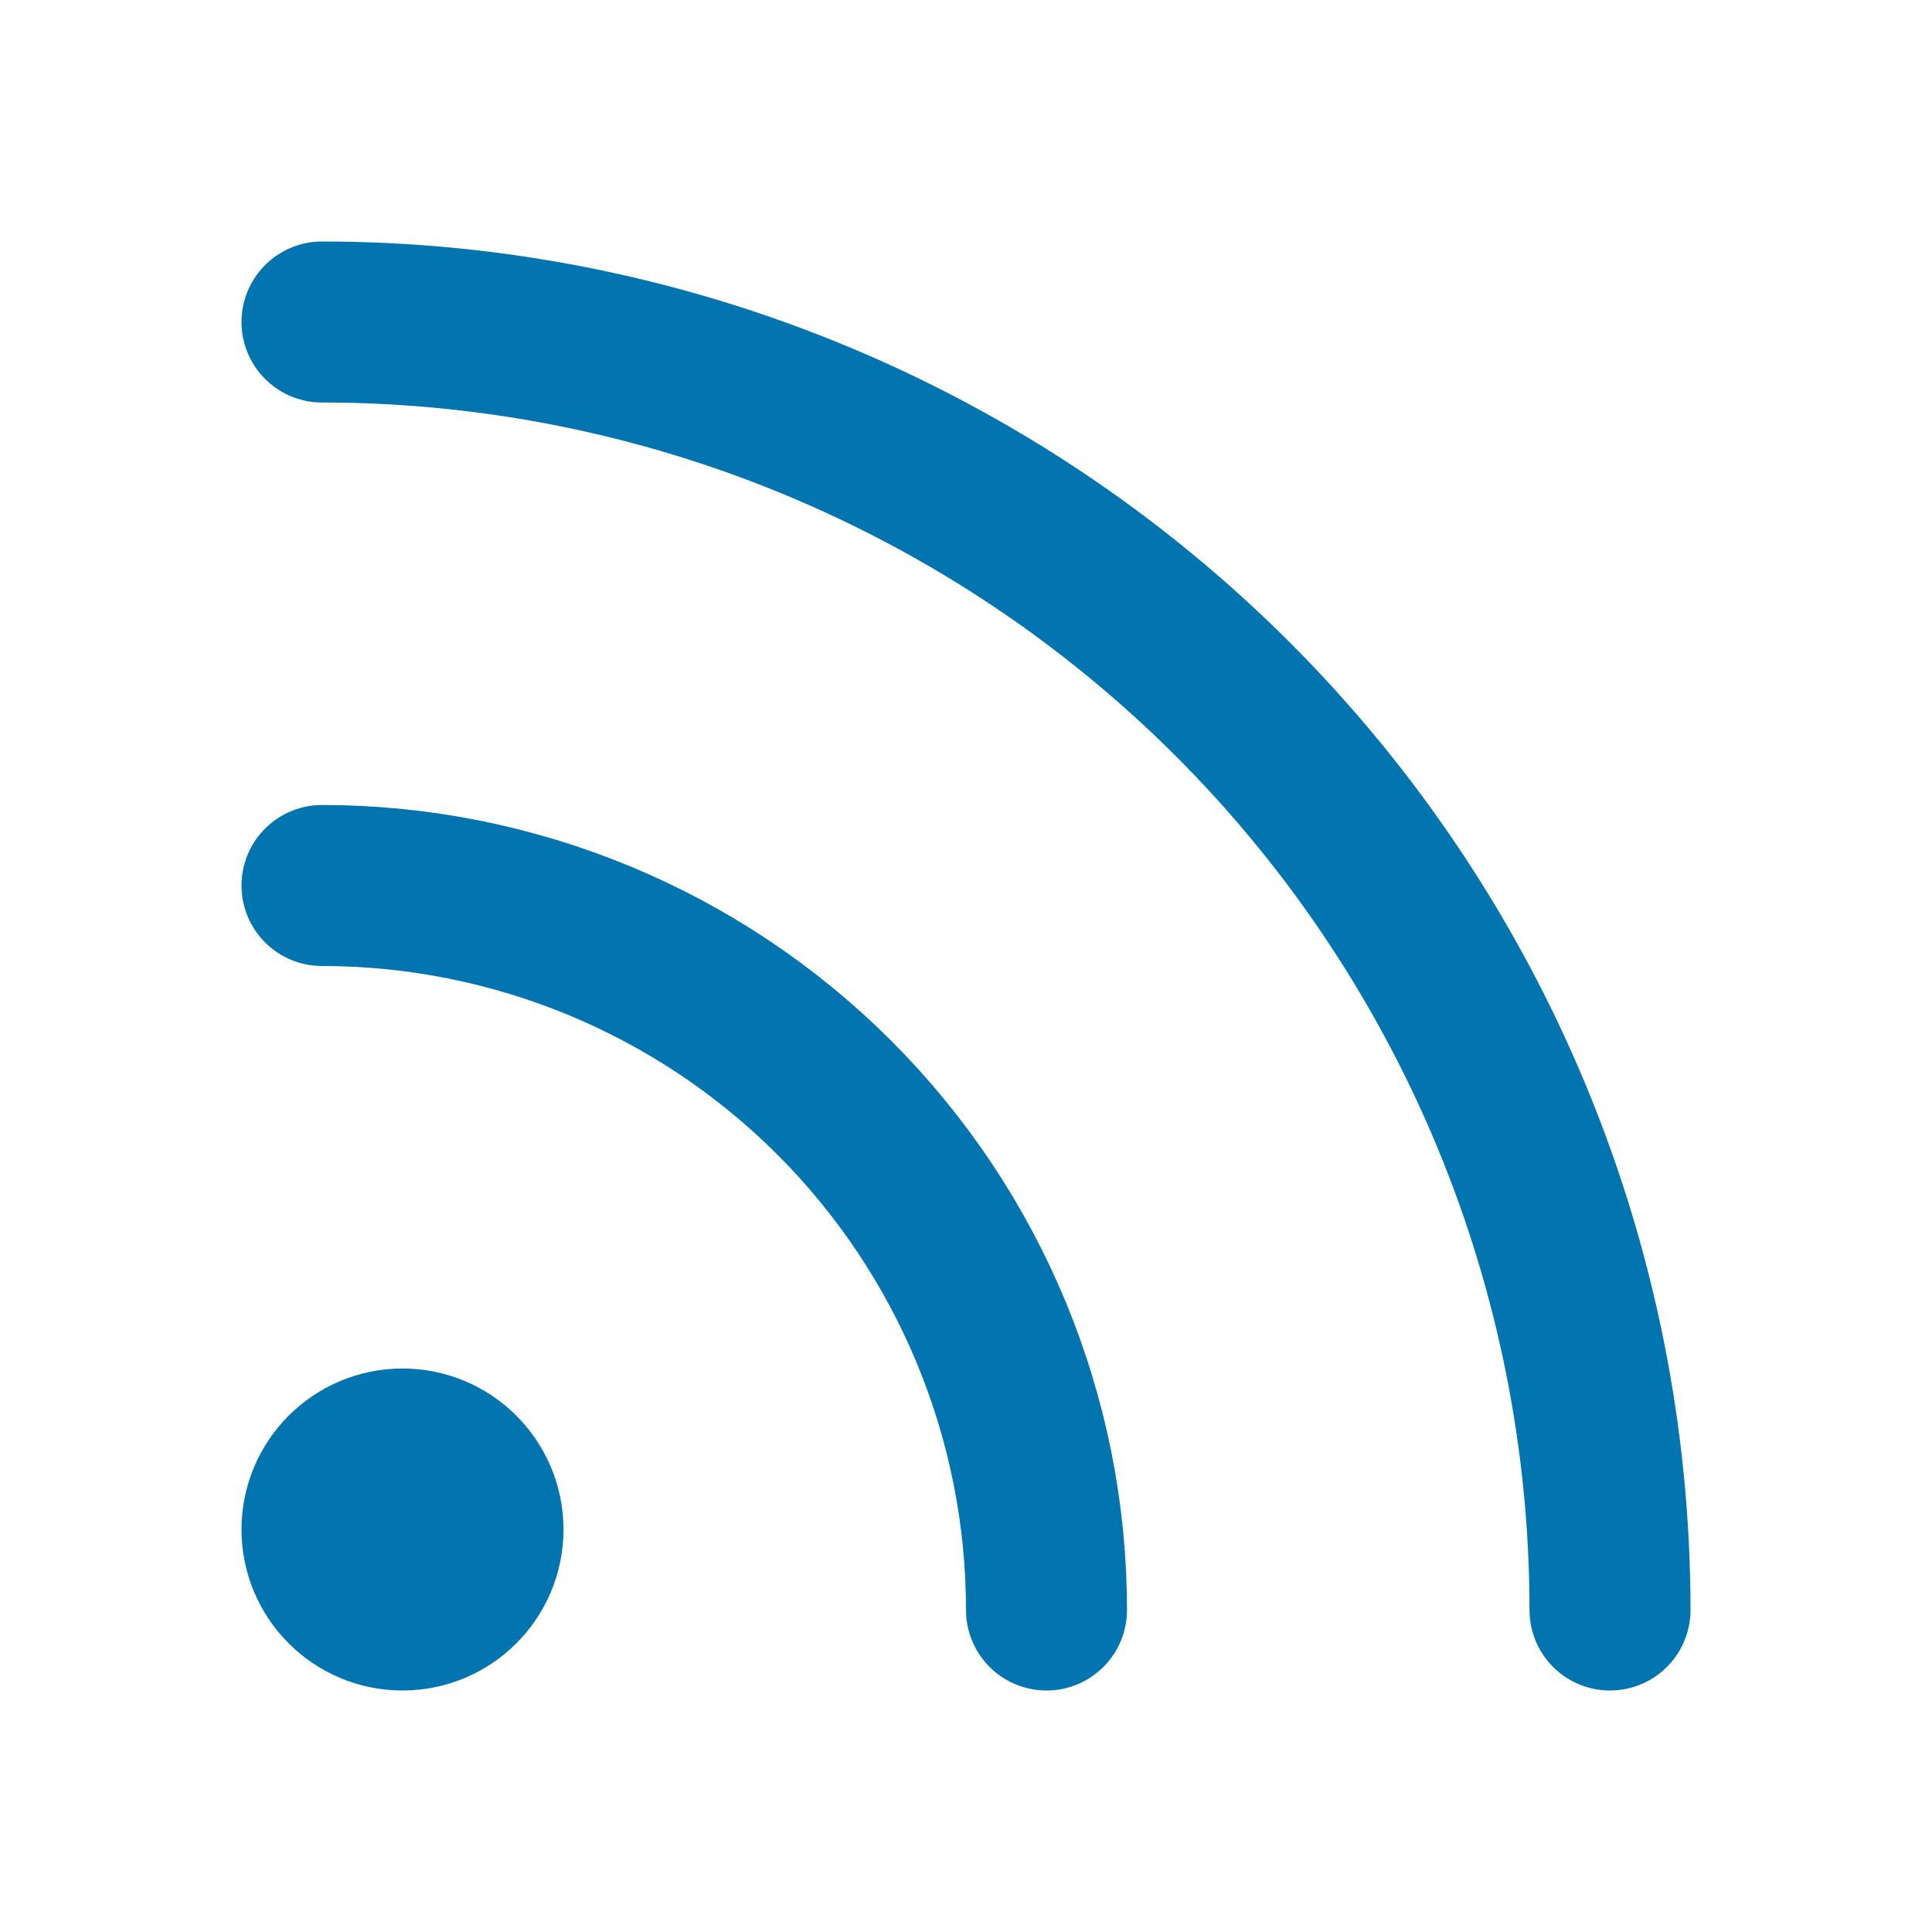
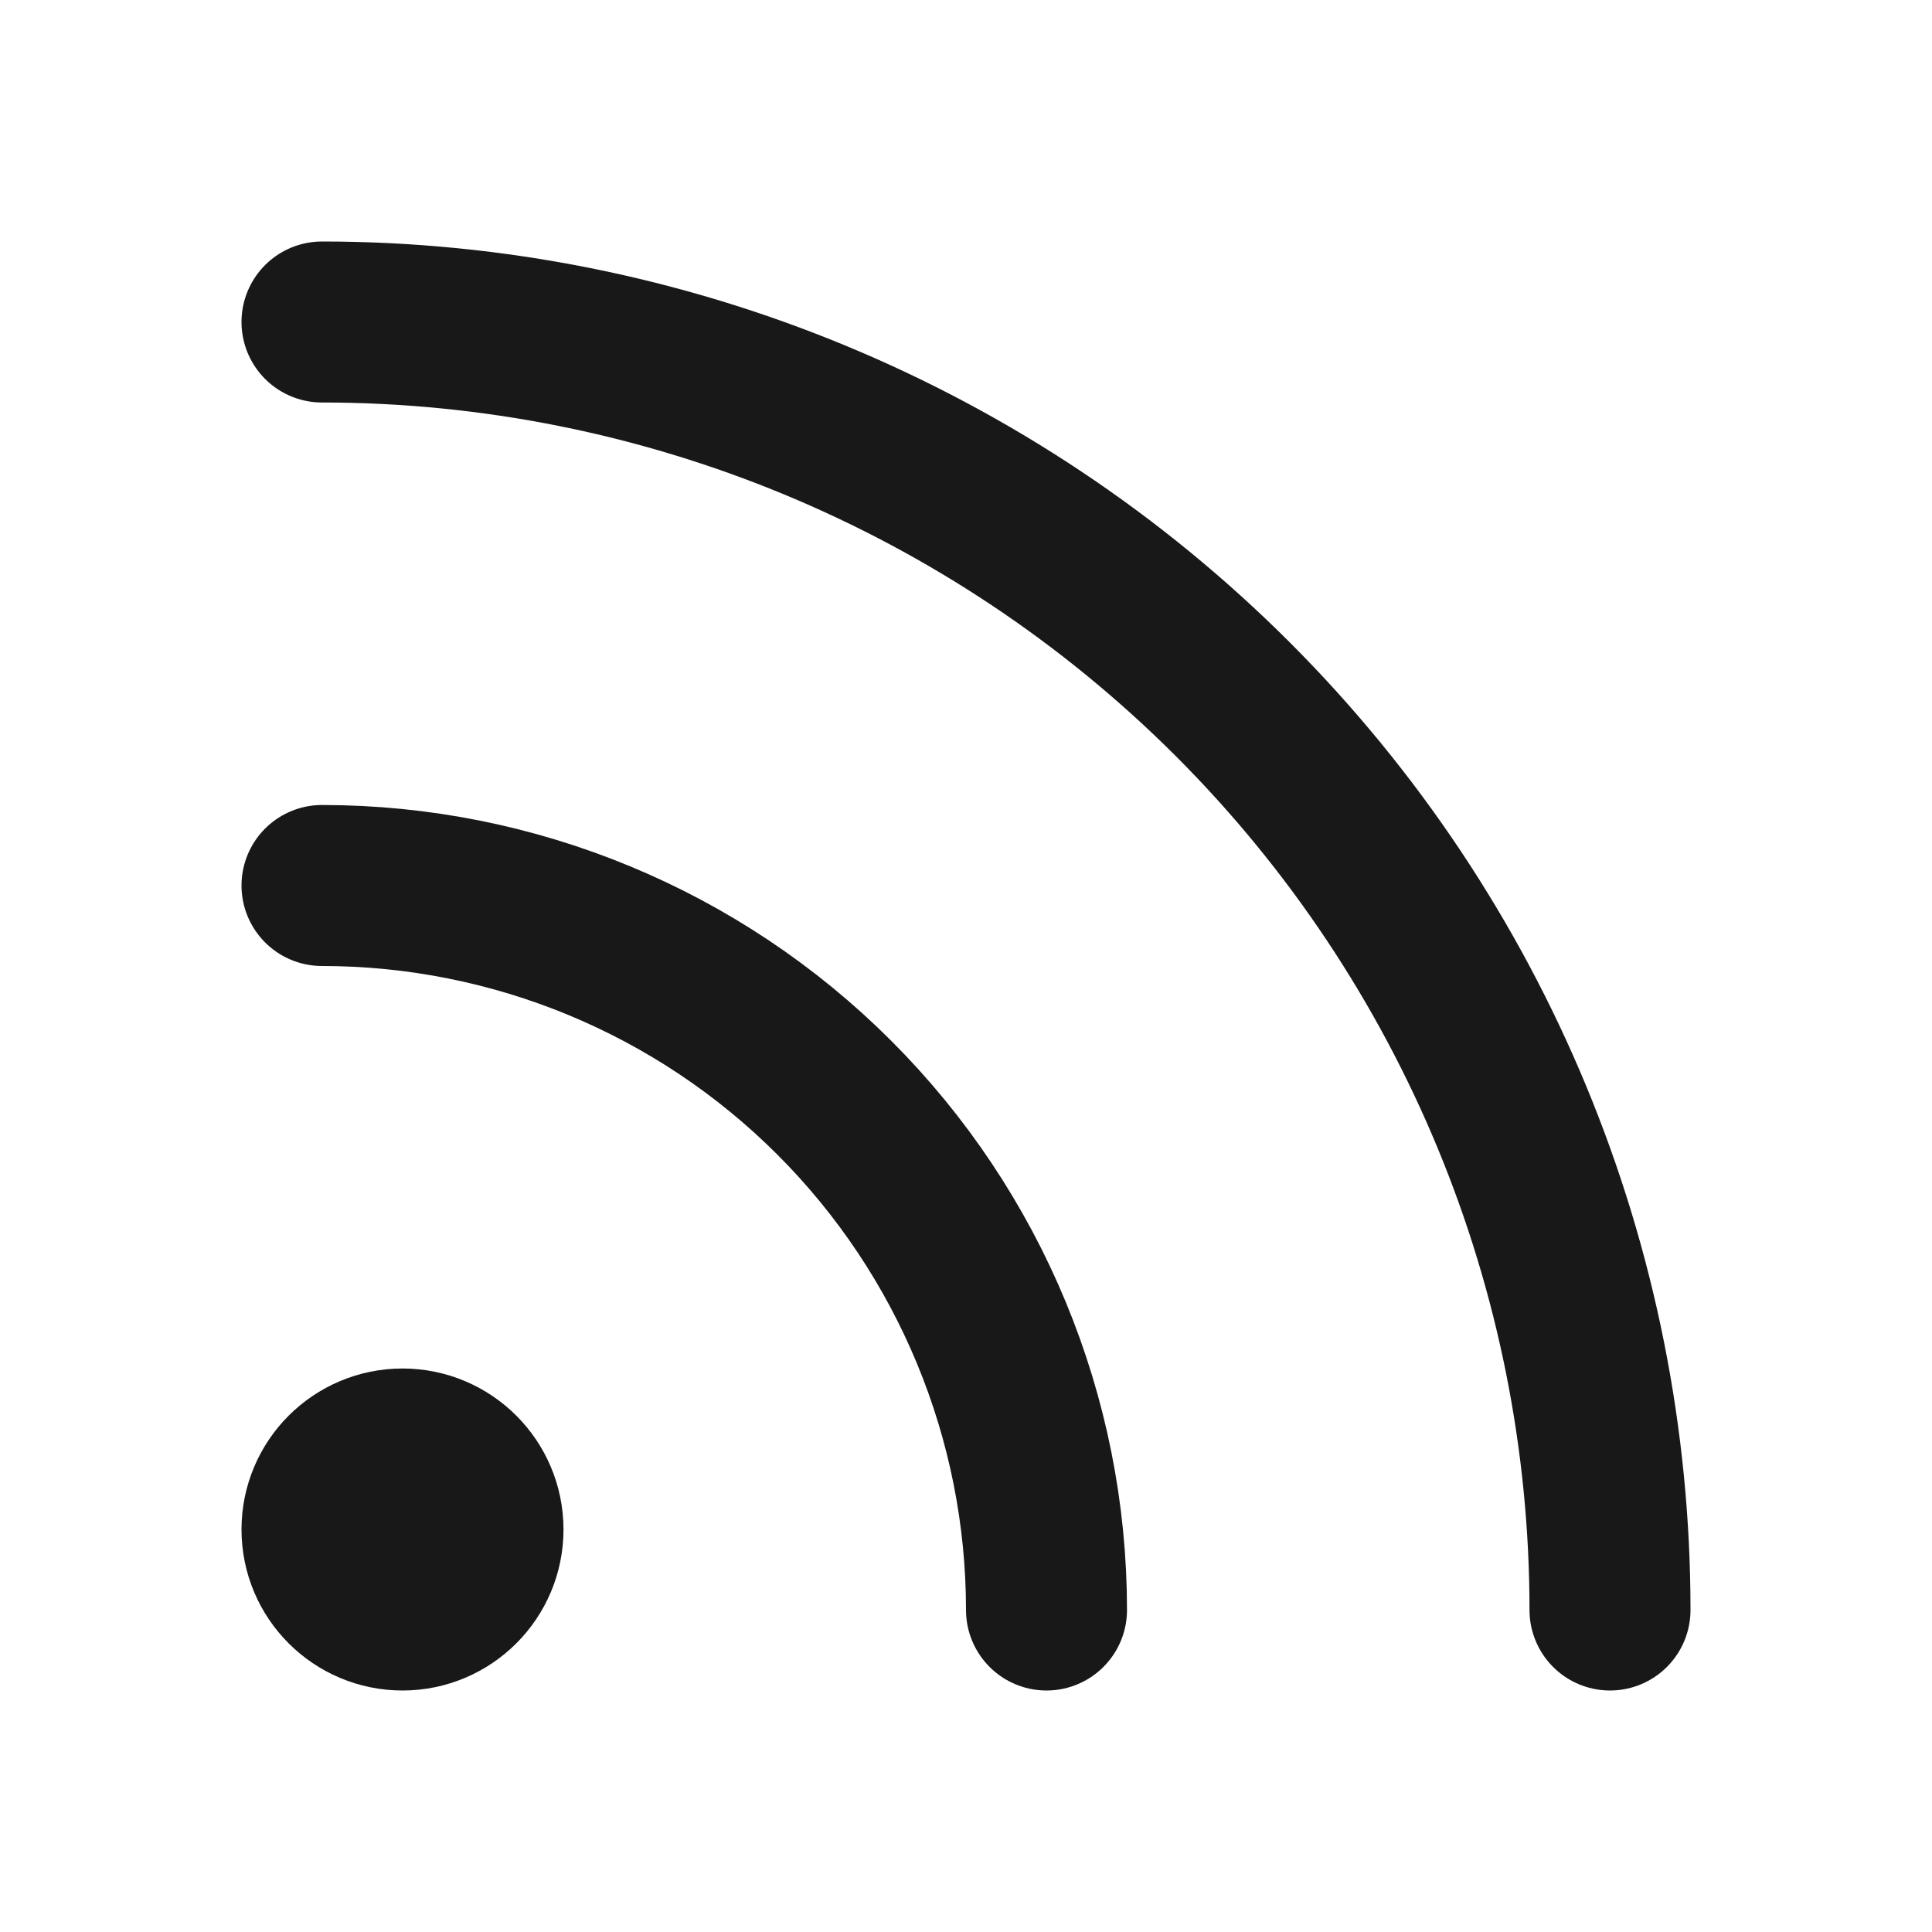
<svg xmlns="http://www.w3.org/2000/svg" width="24" height="24" viewBox="0 0 24 24" fill="none">
-   <path d="M4 11C6.387 11 8.676 11.948 10.364 13.636C12.052 15.324 13 17.613 13 20" stroke="#0275B1" stroke-width="2" stroke-linecap="round" stroke-linejoin="round" />
-   <path d="M4 4C8.243 4 12.313 5.686 15.314 8.686C18.314 11.687 20 15.757 20 20" stroke="#0275B1" stroke-width="2" stroke-linecap="round" stroke-linejoin="round" />
-   <path d="M5 20C5.552 20 6 19.552 6 19C6 18.448 5.552 18 5 18C4.448 18 4 18.448 4 19C4 19.552 4.448 20 5 20Z" stroke="#0275B1" stroke-width="2" stroke-linecap="round" stroke-linejoin="round" />
+   <path d="M4 11C6.387 11 8.676 11.948 10.364 13.636C12.052 15.324 13 17.613 13 20" stroke="#181818" stroke-width="2" stroke-linecap="round" stroke-linejoin="round" />
+   <path d="M4 4C8.243 4 12.313 5.686 15.314 8.686C18.314 11.687 20 15.757 20 20" stroke="#181818" stroke-width="2" stroke-linecap="round" stroke-linejoin="round" />
+   <path d="M5 20C5.552 20 6 19.552 6 19C6 18.448 5.552 18 5 18C4.448 18 4 18.448 4 19C4 19.552 4.448 20 5 20Z" stroke="#181818" stroke-width="2" stroke-linecap="round" stroke-linejoin="round" />
</svg>
